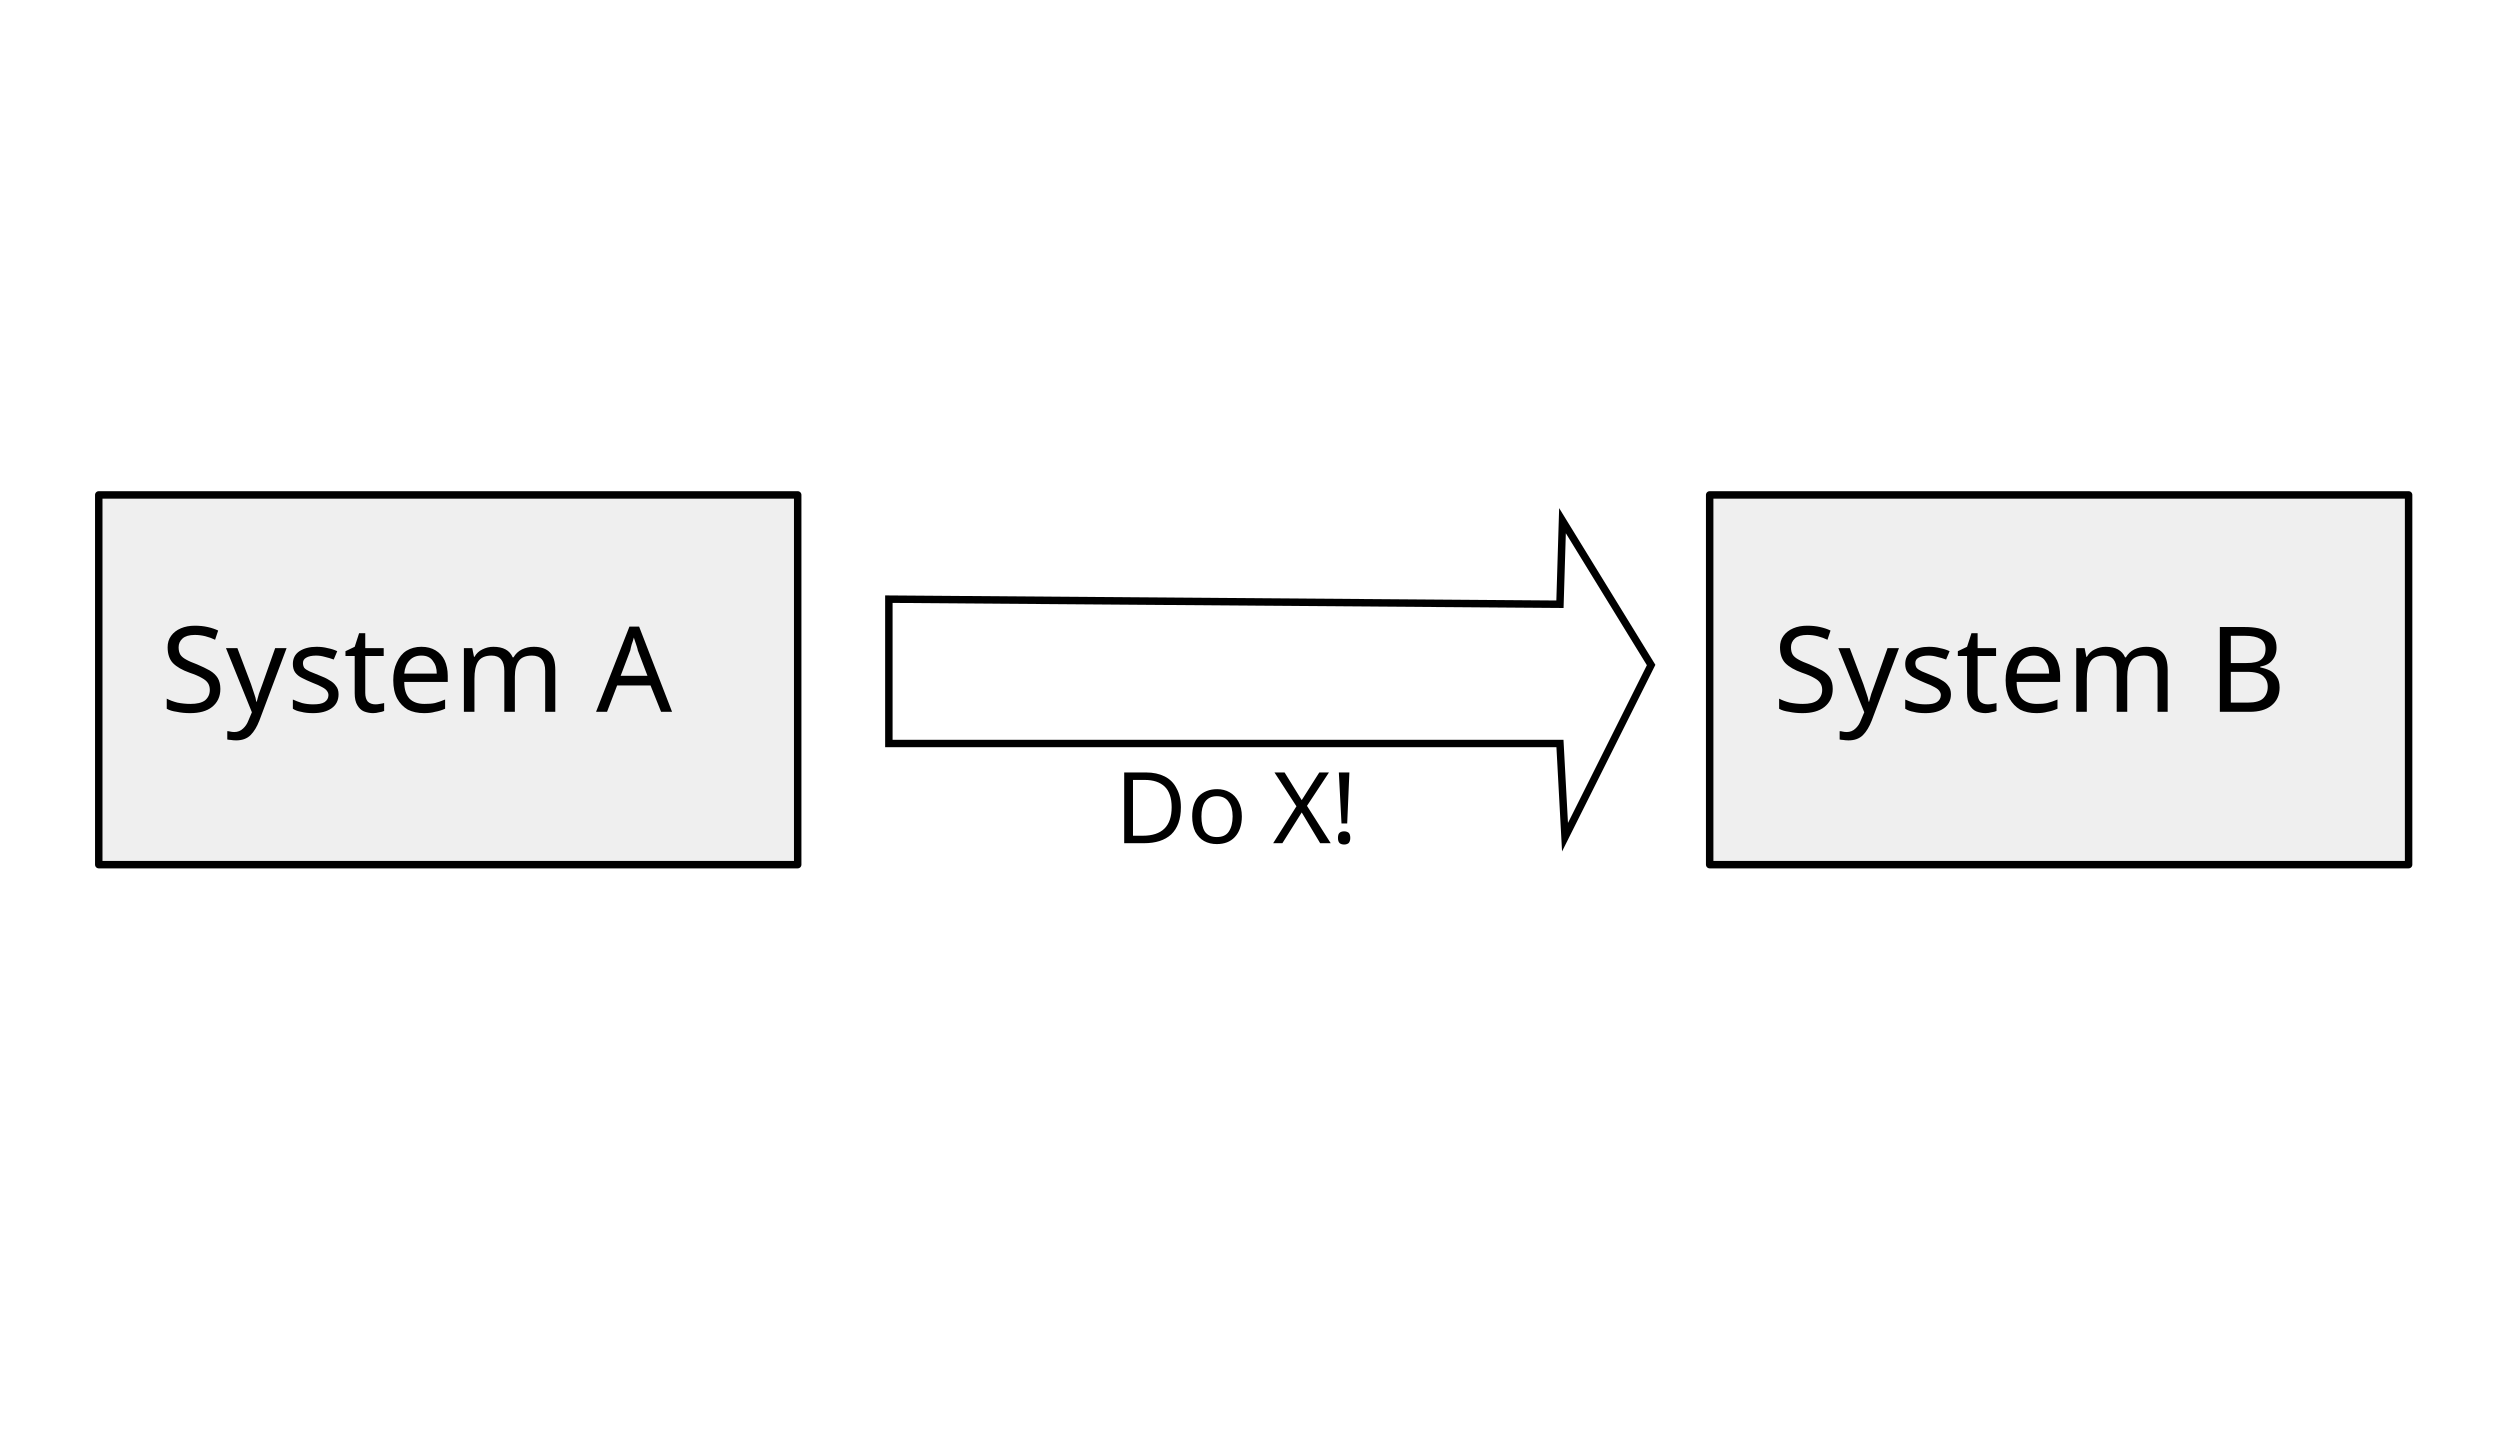
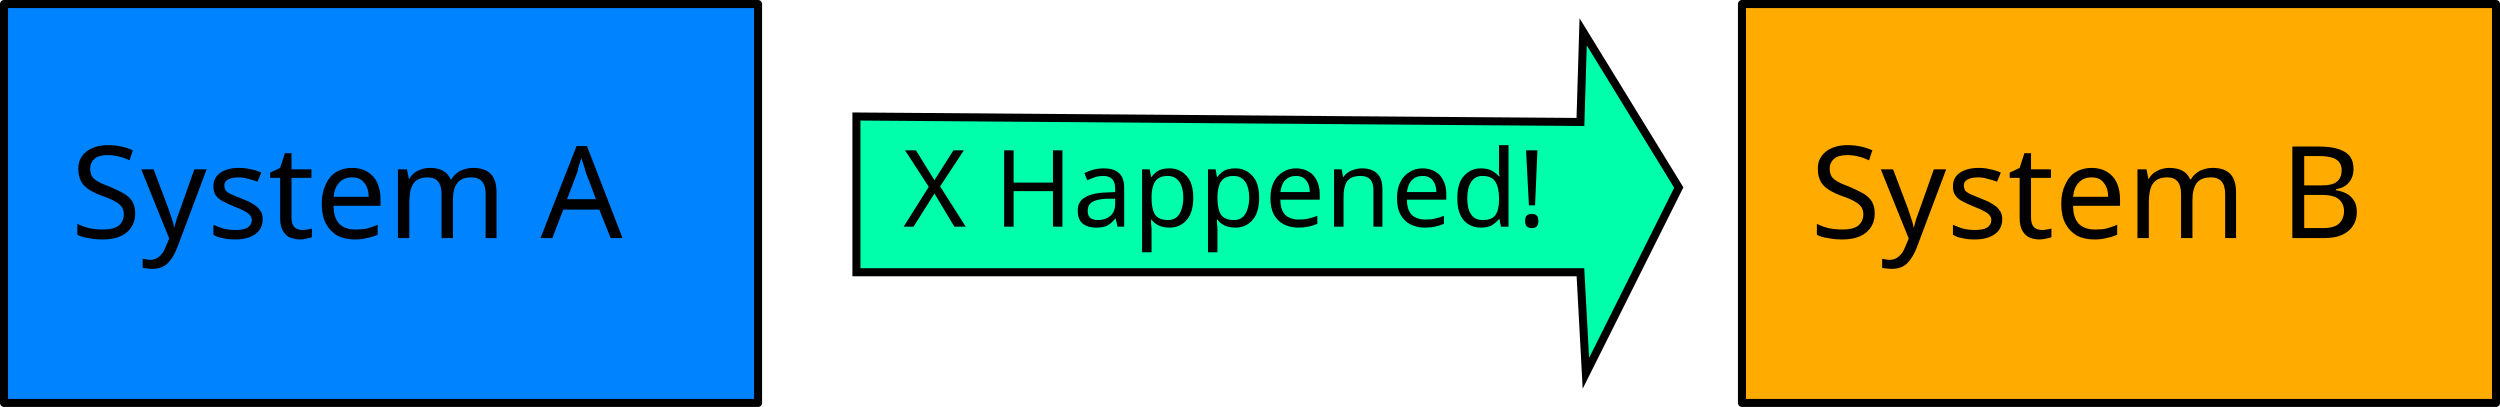
- <svg xmlns="http://www.w3.org/2000/svg" width="3.5in" height="2in" viewBox="0 0 88.9 50.8" version="1.1" id="svg1">
+ <svg xmlns="http://www.w3.org/2000/svg" width="311.441" height="50.691" viewBox="0 0 82.402 13.412" version="1.1" id="svg1">
  <defs id="defs1" />
-   <g id="layer1" style="display:none">
-     <rect style="fill:#efefef;stroke:#000000;stroke-width:0.265;stroke-linecap:round;stroke-linejoin:round;stroke-dasharray:none" id="rect1" width="24.854" height="13.148" x="3.512" y="17.599" />
-     <rect style="fill:#efefef;stroke:#000000;stroke-width:0.265;stroke-linecap:round;stroke-linejoin:round;stroke-dasharray:none" id="rect1-9" width="24.854" height="13.148" x="60.796" y="17.599" />
-     <path style="fill:none;stroke:#000000;stroke-width:0.265;stroke-linecap:butt;stroke-linejoin:miter;stroke-dasharray:none;stroke-opacity:1" d="m 31.608,21.306 -2e-6,5.133 h 23.864 l 0.18,3.332 3.062,-6.123 -3.152,-5.133 -0.09,2.972 z" id="path1" />
-     <text xml:space="preserve" style="font-style:normal;font-weight:normal;font-size:4.233px;line-height:1.25;font-family:sans-serif;fill:#000000;fill-opacity:1;stroke:none;stroke-width:0.265" x="5.711" y="25.313" id="text1">
-       <tspan id="tspan1" style="font-size:4.233px;stroke-width:0.265" x="5.711" y="25.313">System A</tspan>
-     </text>
-     <text xml:space="preserve" style="font-style:normal;font-weight:normal;font-size:3.528px;line-height:1.25;font-family:sans-serif;fill:#000000;fill-opacity:1;stroke:none;stroke-width:0.265" x="32.878" y="30.612" id="text1-8">
-       <tspan id="tspan1-1" style="font-size:3.528px;stroke-width:0.265" x="32.878" y="30.612">X Happened</tspan>
-     </text>
+   <g id="layer1" style="display:inline" transform="translate(-3.379715,-17.46624)">
+     <g id="g8">
+       <rect style="fill:#0083ff;fill-opacity:1;stroke:#000000;stroke-width:0.265;stroke-linecap:round;stroke-linejoin:round;stroke-dasharray:none" id="rect1" width="24.854" height="13.148" x="3.512" y="17.599" />
+       <text xml:space="preserve" style="font-style:normal;font-weight:normal;font-size:4.233px;line-height:1.25;font-family:sans-serif;fill:#000000;fill-opacity:1;stroke:none;stroke-width:0.265" x="5.711" y="25.313" id="text1">
+         <tspan id="tspan1" style="font-size:4.233px;stroke-width:0.265" x="5.711" y="25.313">System A</tspan>
+       </text>
+     </g>
+     <g id="g6">
+       <path style="fill:#00ffab;fill-opacity:1;stroke:#000000;stroke-width:0.265;stroke-linecap:butt;stroke-linejoin:miter;stroke-dasharray:none;stroke-opacity:1" d="m 31.608,21.306 -2e-6,5.133 h 23.864 l 0.18,3.332 3.062,-6.123 -3.152,-5.133 -0.09,2.972 z" id="path1" />
+       <text xml:space="preserve" style="font-style:normal;font-weight:normal;font-size:3.528px;line-height:1.25;font-family:sans-serif;fill:#000000;fill-opacity:1;stroke:none;stroke-width:0.265" x="33.148" y="24.939" id="text1-8">
+         <tspan id="tspan1-1" style="font-size:3.528px;stroke-width:0.265" x="33.148" y="24.939">X Happened!</tspan>
+       </text>
+     </g>
+     <rect style="fill:#ffab00;fill-opacity:1;stroke:#000000;stroke-width:0.265;stroke-linecap:round;stroke-linejoin:round;stroke-dasharray:none;stroke-opacity:1" id="rect1-9" width="24.854" height="13.148" x="60.796" y="17.599" />
    <text xml:space="preserve" style="font-style:normal;font-weight:normal;font-size:4.233px;line-height:1.25;font-family:sans-serif;fill:#000000;fill-opacity:1;stroke:none;stroke-width:0.265" x="63.048" y="25.313" id="text1-9">
      <tspan id="tspan1-9" style="font-size:4.233px;stroke-width:0.265" x="63.048" y="25.313">System B</tspan>
    </text>
  </g>
-   <g id="g5" style="display:inline;stroke:#000000;stroke-opacity:1">
-     <rect style="fill:#efefef;stroke:#000000;stroke-width:0.265;stroke-linecap:round;stroke-linejoin:round;stroke-dasharray:none;stroke-opacity:1" id="rect2" width="24.854" height="13.148" x="3.512" y="17.599" />
-     <rect style="fill:#efefef;stroke:#000000;stroke-width:0.265;stroke-linecap:round;stroke-linejoin:round;stroke-dasharray:none;stroke-opacity:1" id="rect3" width="24.854" height="13.148" x="60.796" y="17.599" />
-     <path style="fill:none;stroke:#000000;stroke-width:0.265;stroke-linecap:butt;stroke-linejoin:miter;stroke-dasharray:none;stroke-opacity:1" d="m 31.608,21.306 -2e-6,5.133 h 23.864 l 0.18,3.332 3.062,-6.123 -3.152,-5.133 -0.09,2.972 z" id="path3" />
+   <g id="g5" style="display:none;stroke:#000000;stroke-opacity:1" transform="translate(-3.379715,-17.46624)">
+     <rect style="fill:#ffab00;fill-opacity:1;stroke:#000000;stroke-width:0.265;stroke-linecap:round;stroke-linejoin:round;stroke-dasharray:none;stroke-opacity:1" id="rect2" width="24.854" height="13.148" x="3.512" y="17.599" />
+     <rect style="fill:#0083ff;fill-opacity:1;stroke:#000000;stroke-width:0.265;stroke-linecap:round;stroke-linejoin:round;stroke-dasharray:none;stroke-opacity:1" id="rect3" width="24.854" height="13.148" x="60.796" y="17.599" />
    <text xml:space="preserve" style="font-style:normal;font-weight:normal;font-size:4.233px;line-height:1.25;font-family:sans-serif;fill:#000000;fill-opacity:1;stroke:none;stroke-width:0.265;stroke-opacity:1" x="5.711" y="25.313" id="text3">
      <tspan id="tspan3" style="font-size:4.233px;stroke:none;stroke-width:0.265;stroke-opacity:1" x="5.711" y="25.313">System A</tspan>
    </text>
-     <text xml:space="preserve" style="font-style:normal;font-weight:normal;font-size:3.528px;line-height:1.25;font-family:sans-serif;fill:#000000;fill-opacity:1;stroke:none;stroke-width:0.265;stroke-opacity:1" x="39.632" y="29.982" id="text4">
-       <tspan id="tspan4" style="font-size:3.528px;stroke:none;stroke-width:0.265;stroke-opacity:1" x="39.632" y="29.982">Do X!</tspan>
-     </text>
+     <g id="g9">
+       <path style="fill:#fff500;fill-opacity:1;stroke:#000000;stroke-width:0.265;stroke-linecap:butt;stroke-linejoin:miter;stroke-dasharray:none;stroke-opacity:1" d="m 31.608,21.306 -2e-6,5.133 h 23.864 l 0.18,3.332 3.062,-6.123 -3.152,-5.133 -0.09,2.972 z" id="path3" />
+       <text xml:space="preserve" style="font-style:normal;font-weight:normal;font-size:3.528px;line-height:1.25;font-family:sans-serif;fill:#000000;fill-opacity:1;stroke:none;stroke-width:0.265;stroke-opacity:1" x="39.091" y="25.209" id="text4">
+         <tspan id="tspan4" style="font-size:3.528px;stroke:none;stroke-width:0.265;stroke-opacity:1" x="39.091" y="25.209">Do X!</tspan>
+       </text>
+     </g>
    <text xml:space="preserve" style="font-style:normal;font-weight:normal;font-size:4.233px;line-height:1.25;font-family:sans-serif;fill:#000000;fill-opacity:1;stroke:none;stroke-width:0.265;stroke-opacity:1" x="63.048" y="25.313" id="text5">
      <tspan id="tspan5" style="font-size:4.233px;stroke:none;stroke-width:0.265;stroke-opacity:1" x="63.048" y="25.313">System B</tspan>
    </text>
  </g>
</svg>
